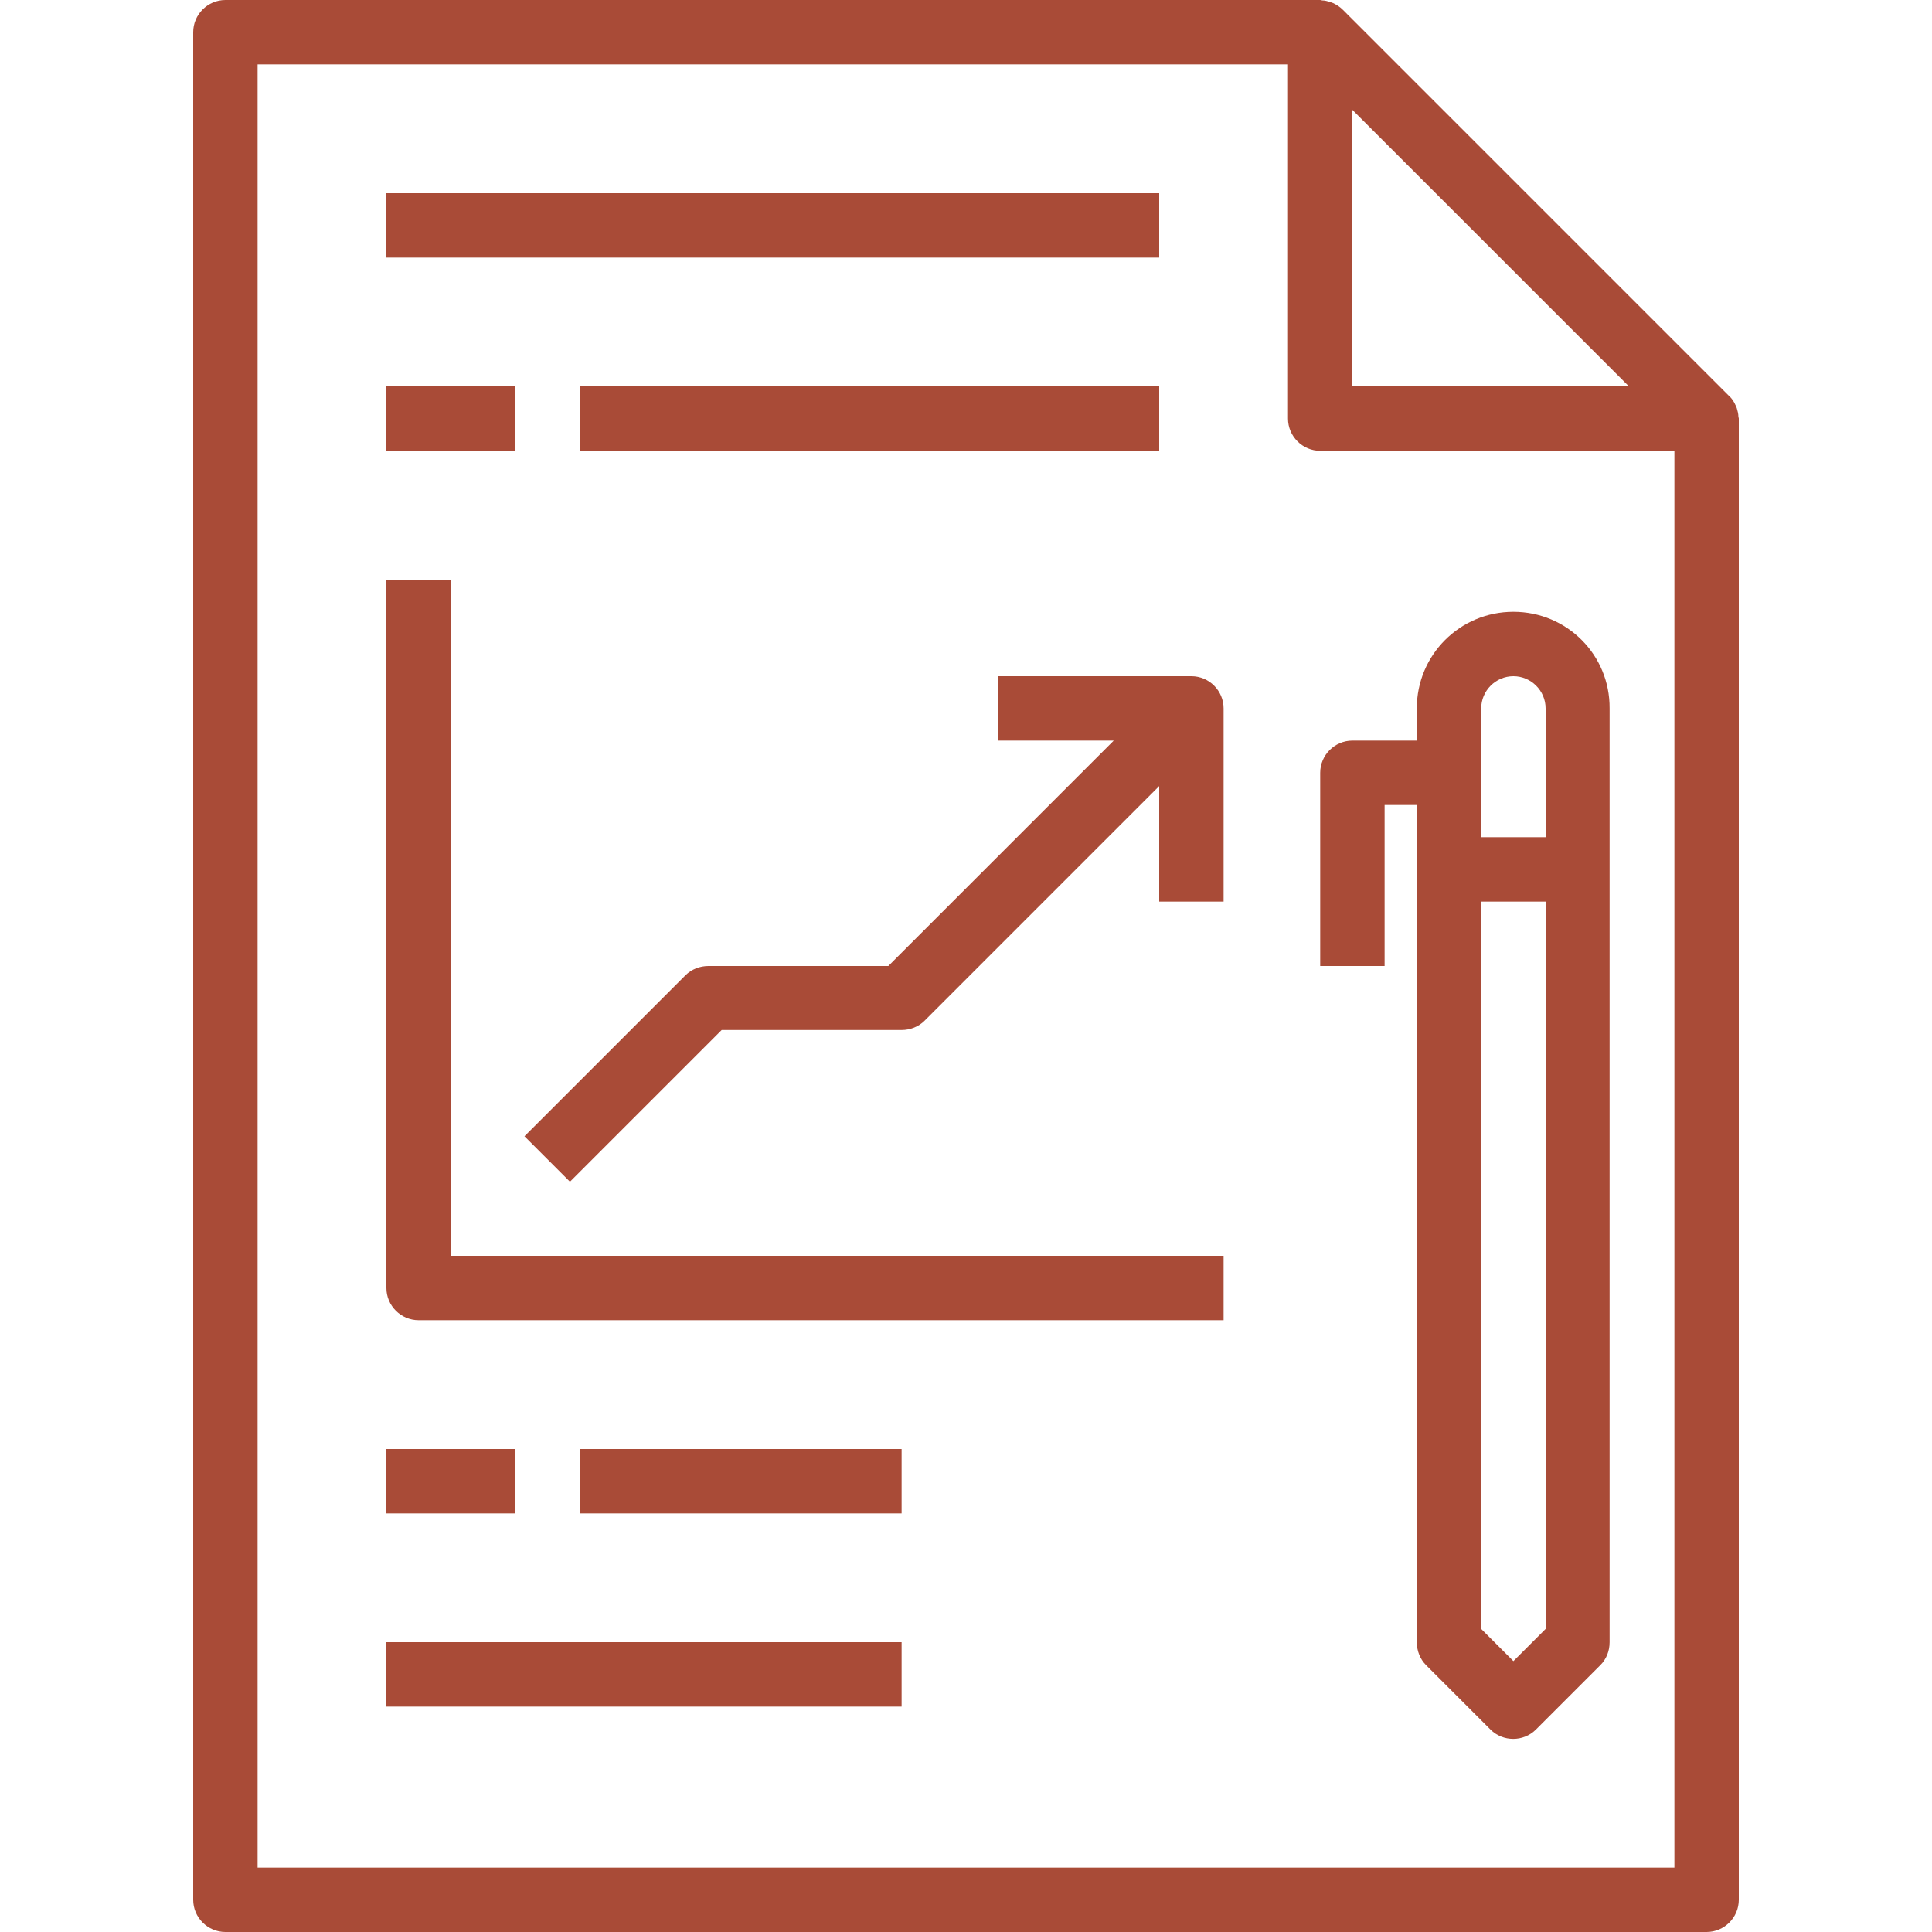
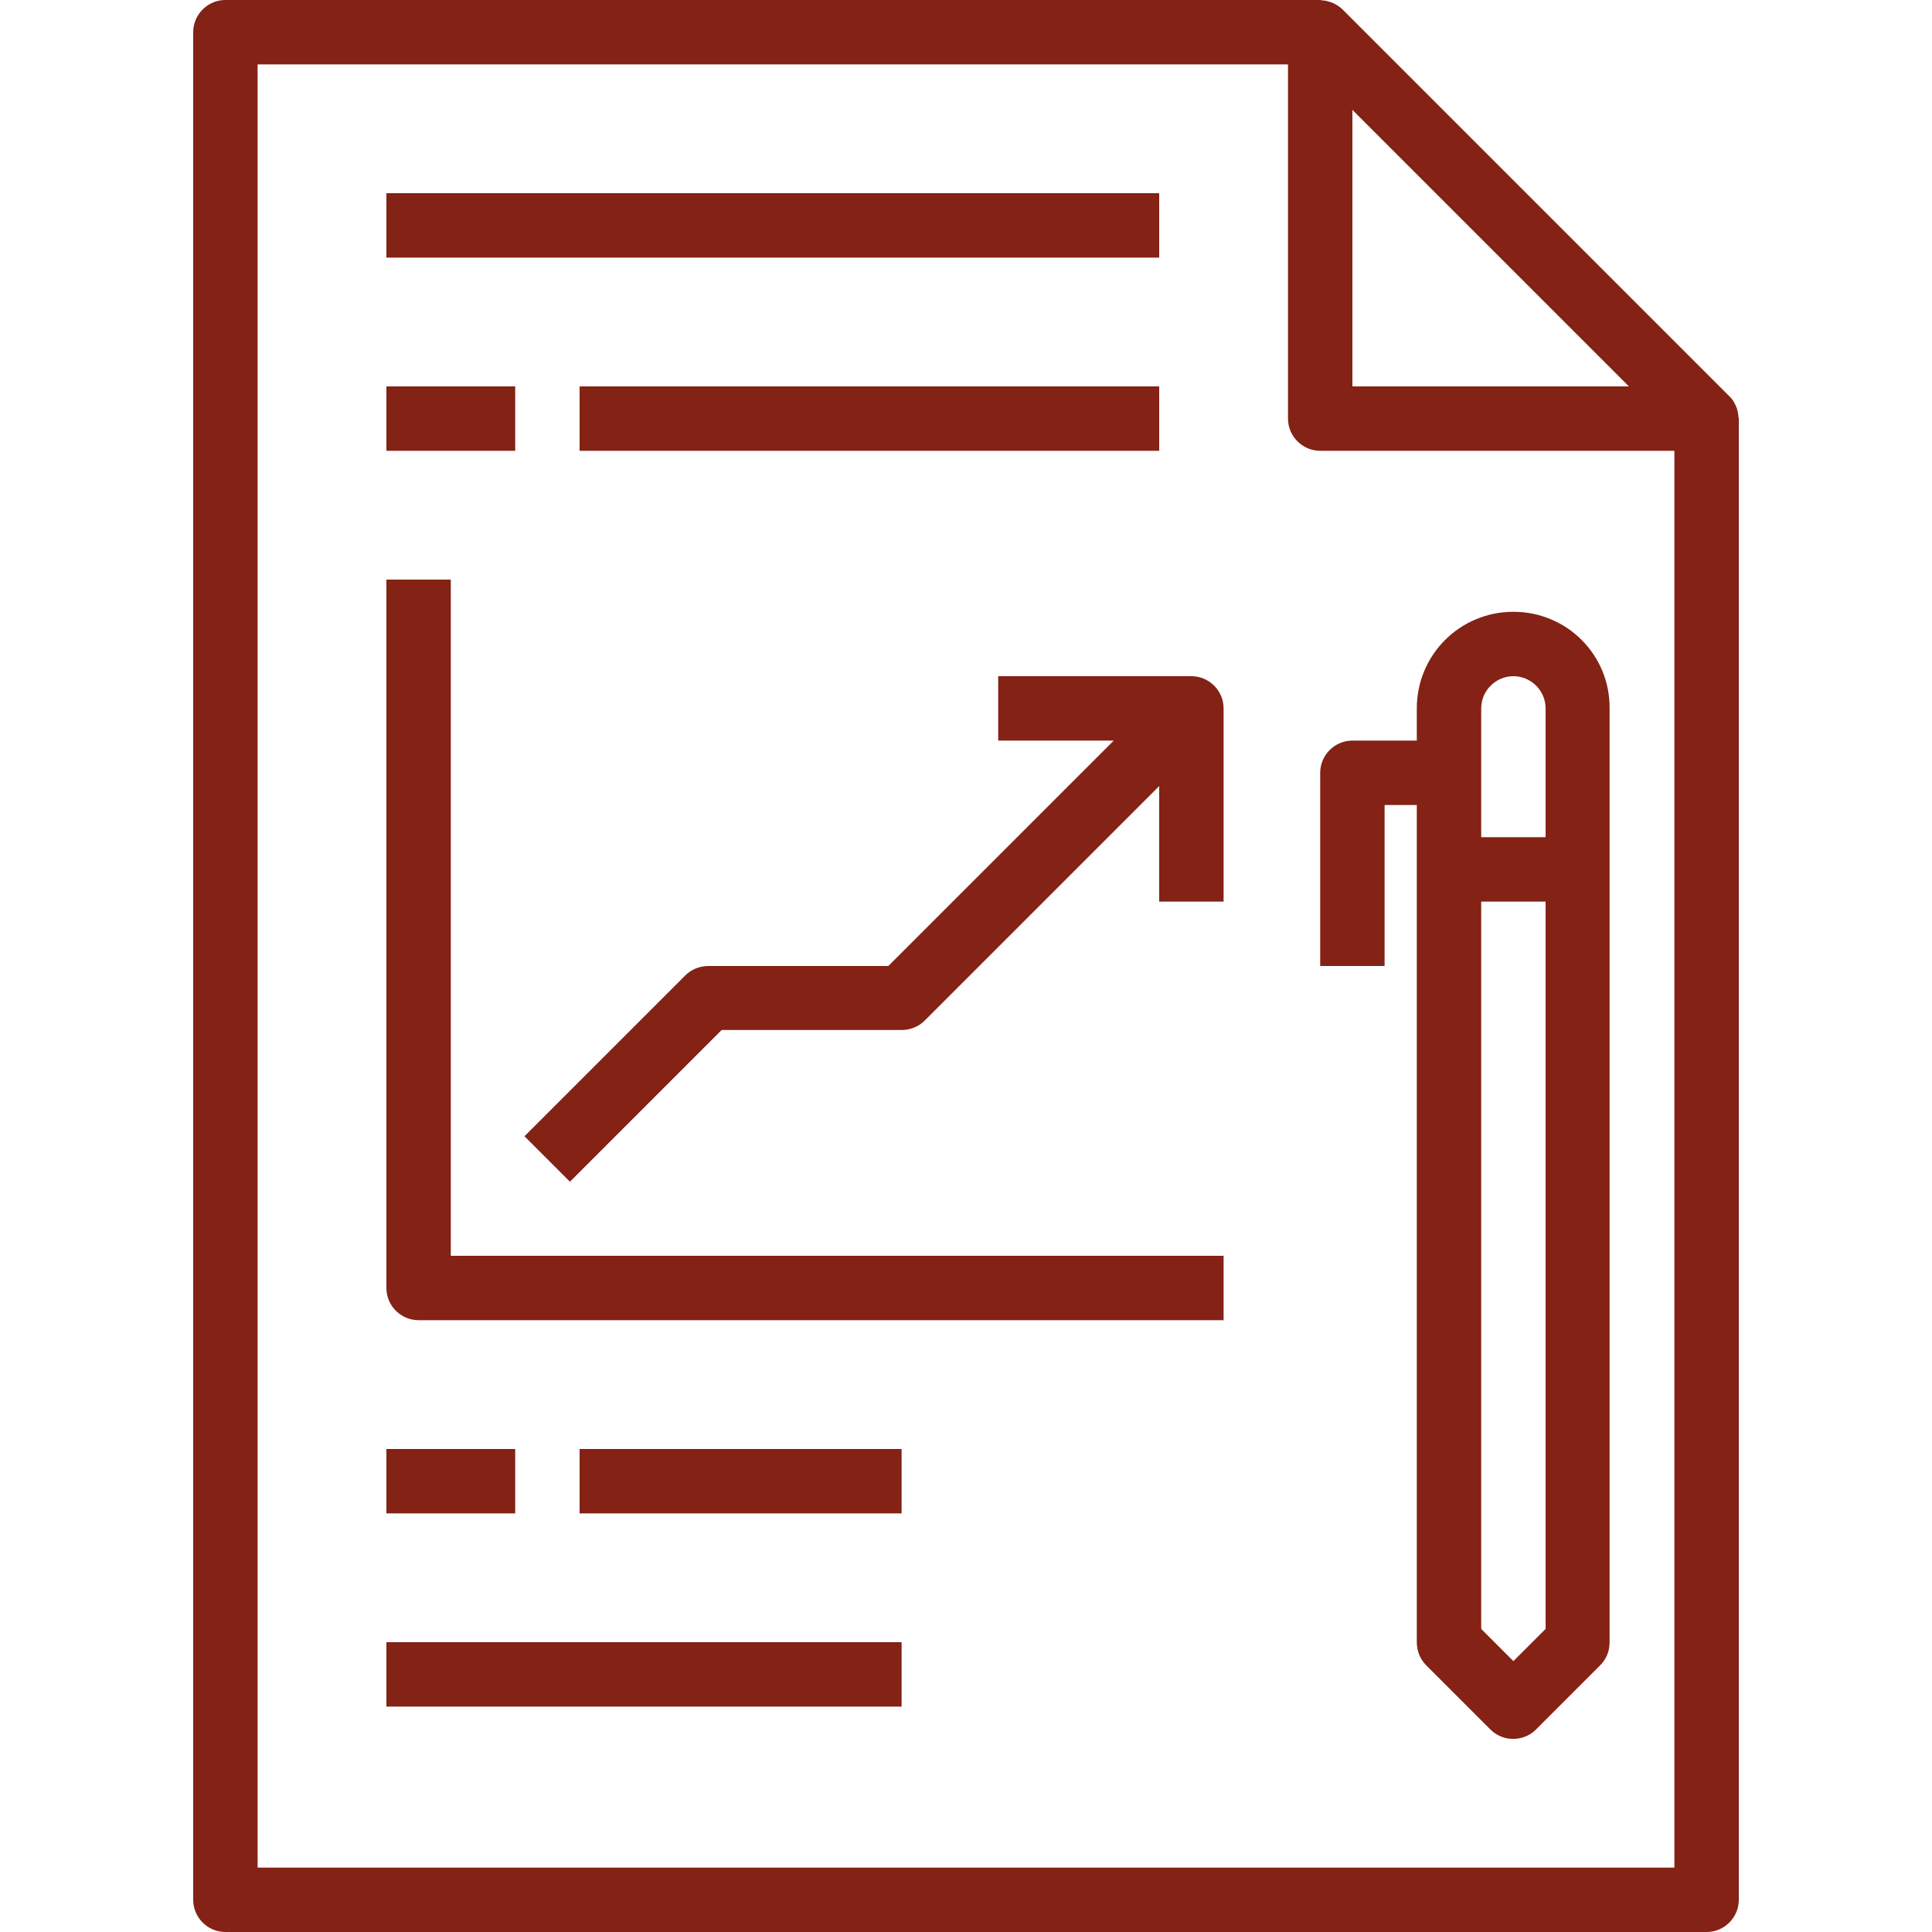
<svg xmlns="http://www.w3.org/2000/svg" version="1.1" id="Capa_1" x="0px" y="0px" viewBox="0 0 480 480" style="enable-background:new 0 0 480 480;" xml:space="preserve">
  <style type="text/css">
- 	.st0{fill:#a94b37;}
+ 	.st0{fill:#832215;}
</style>
  <g>
    <g>
      <path class="st0" d="M431.9,103.5c0-0.7-0.2-1.4-0.4-2.1c-0.1-0.3-0.2-0.5-0.3-0.7c-0.4-0.9-0.9-1.7-1.6-2.3l-96-96    c-0.7-0.7-1.5-1.2-2.3-1.6c-0.3-0.1-0.5-0.2-0.8-0.3c-0.7-0.2-1.3-0.4-2-0.4c-0.1,0-0.3-0.1-0.5-0.1H56c-4.4,0-8,3.6-8,8v464    c0,4.4,3.6,8,8,8h368c4.4,0,8-3.6,8-8V104C432,103.8,431.9,103.7,431.9,103.5z M336,27.3L404.7,96H336V27.3z M416,464H64V16h256    v88c0,4.4,3.6,8,8,8h88V464z" />
    </g>
  </g>
  <g>
    <g>
      <path class="st0" d="M376,152c-13.3,0-24,10.7-24,24v8h-16c-4.4,0-8,3.6-8,8v48h16v-40h8v208c0,2.1,0.8,4.2,2.3,5.7l16,16    c3.1,3.1,8.2,3.1,11.3,0l16-16c1.5-1.5,2.3-3.5,2.3-5.7V176C400,162.7,389.3,152,376,152z M384,404.7l-8,8l-8-8V224h16V404.7z     M384,208h-16v-32c0-4.4,3.6-8,8-8s8,3.6,8,8V208z" />
    </g>
  </g>
  <g>
    <g>
      <rect x="96" y="48" class="st0" width="192" height="16" />
    </g>
  </g>
  <g>
    <g>
      <rect x="96" y="96" class="st0" width="32" height="16" />
    </g>
  </g>
  <g>
    <g>
      <rect x="144" y="96" class="st0" width="144" height="16" />
    </g>
  </g>
  <g>
    <g>
      <path class="st0" d="M296,168h-48v16h28.7l-56,56H176c-2.1,0-4.2,0.8-5.7,2.3l-40,40l11.3,11.3l37.7-37.7H224    c2.1,0,4.2-0.8,5.7-2.3l58.3-58.3V224h16v-48C304,171.6,300.4,168,296,168z" />
    </g>
  </g>
  <g>
    <g>
      <path class="st0" d="M112,312V144H96v176c0,4.4,3.6,8,8,8h200v-16H112z" />
    </g>
  </g>
  <g>
    <g>
      <rect x="96" y="360" class="st0" width="32" height="16" />
    </g>
  </g>
  <g>
    <g>
      <rect x="144" y="360" class="st0" width="80" height="16" />
    </g>
  </g>
  <g>
    <g>
      <rect x="96" y="408" class="st0" width="128" height="16" />
    </g>
  </g>
</svg>
